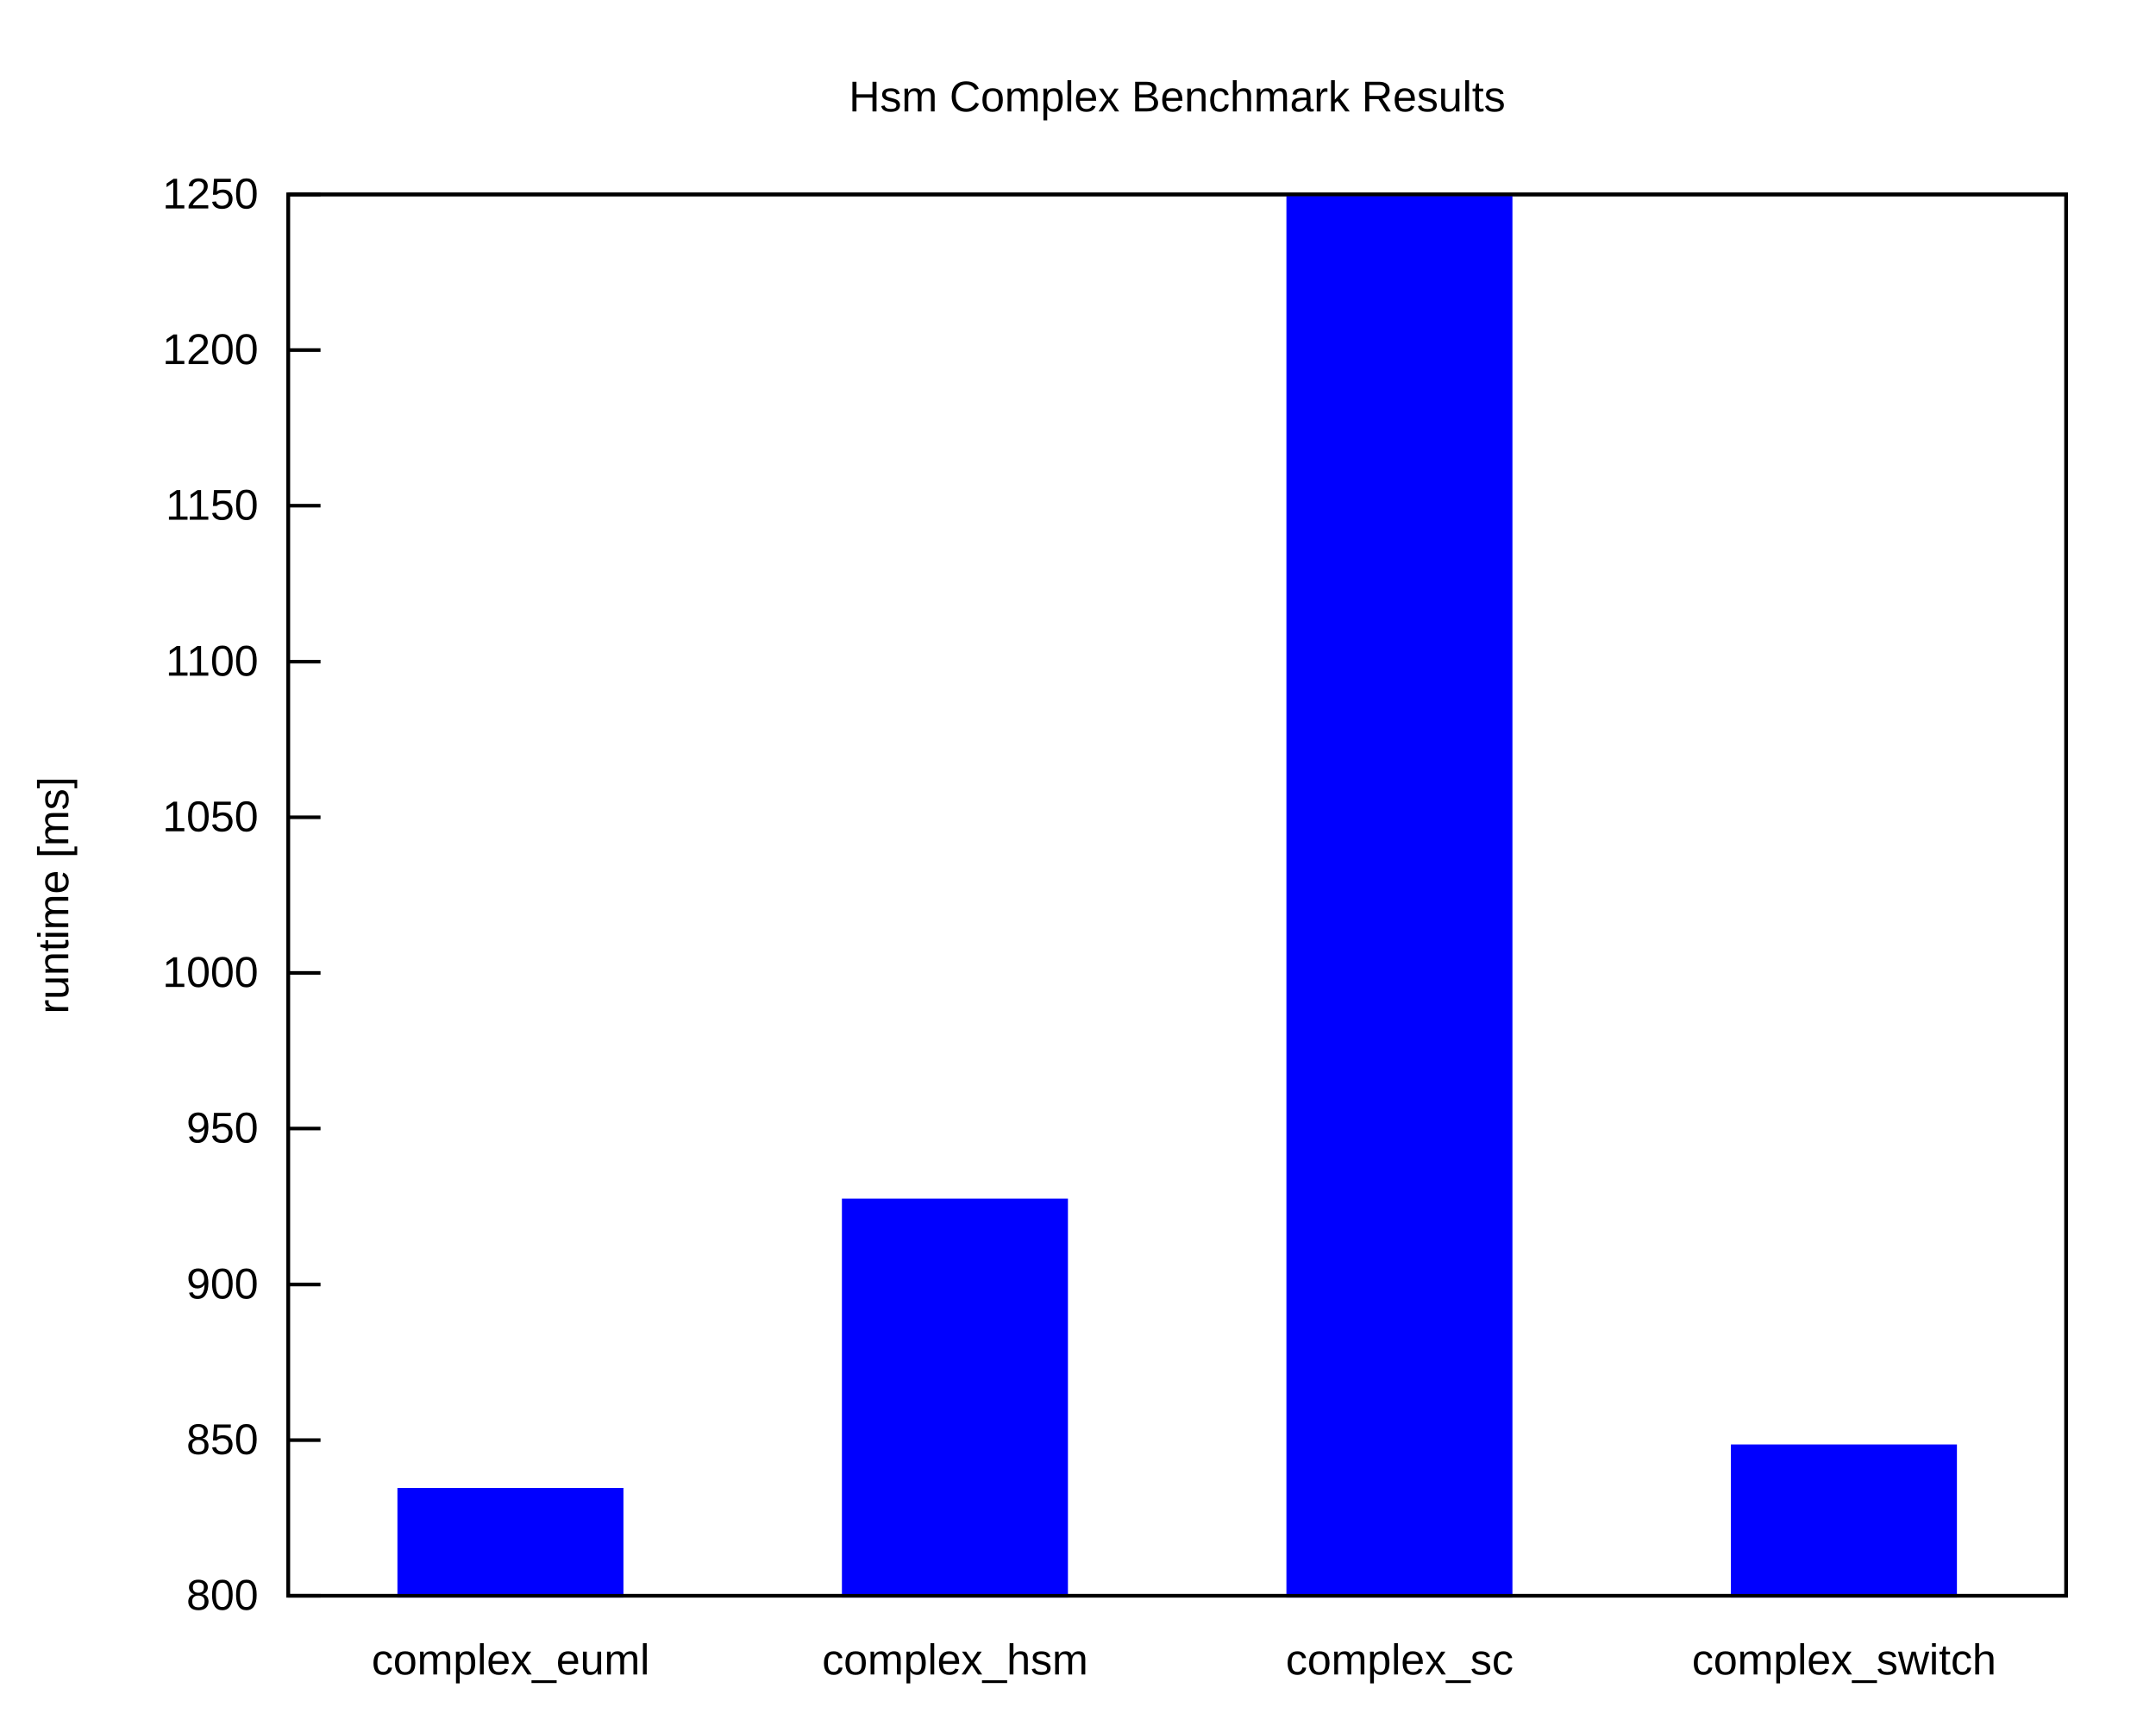
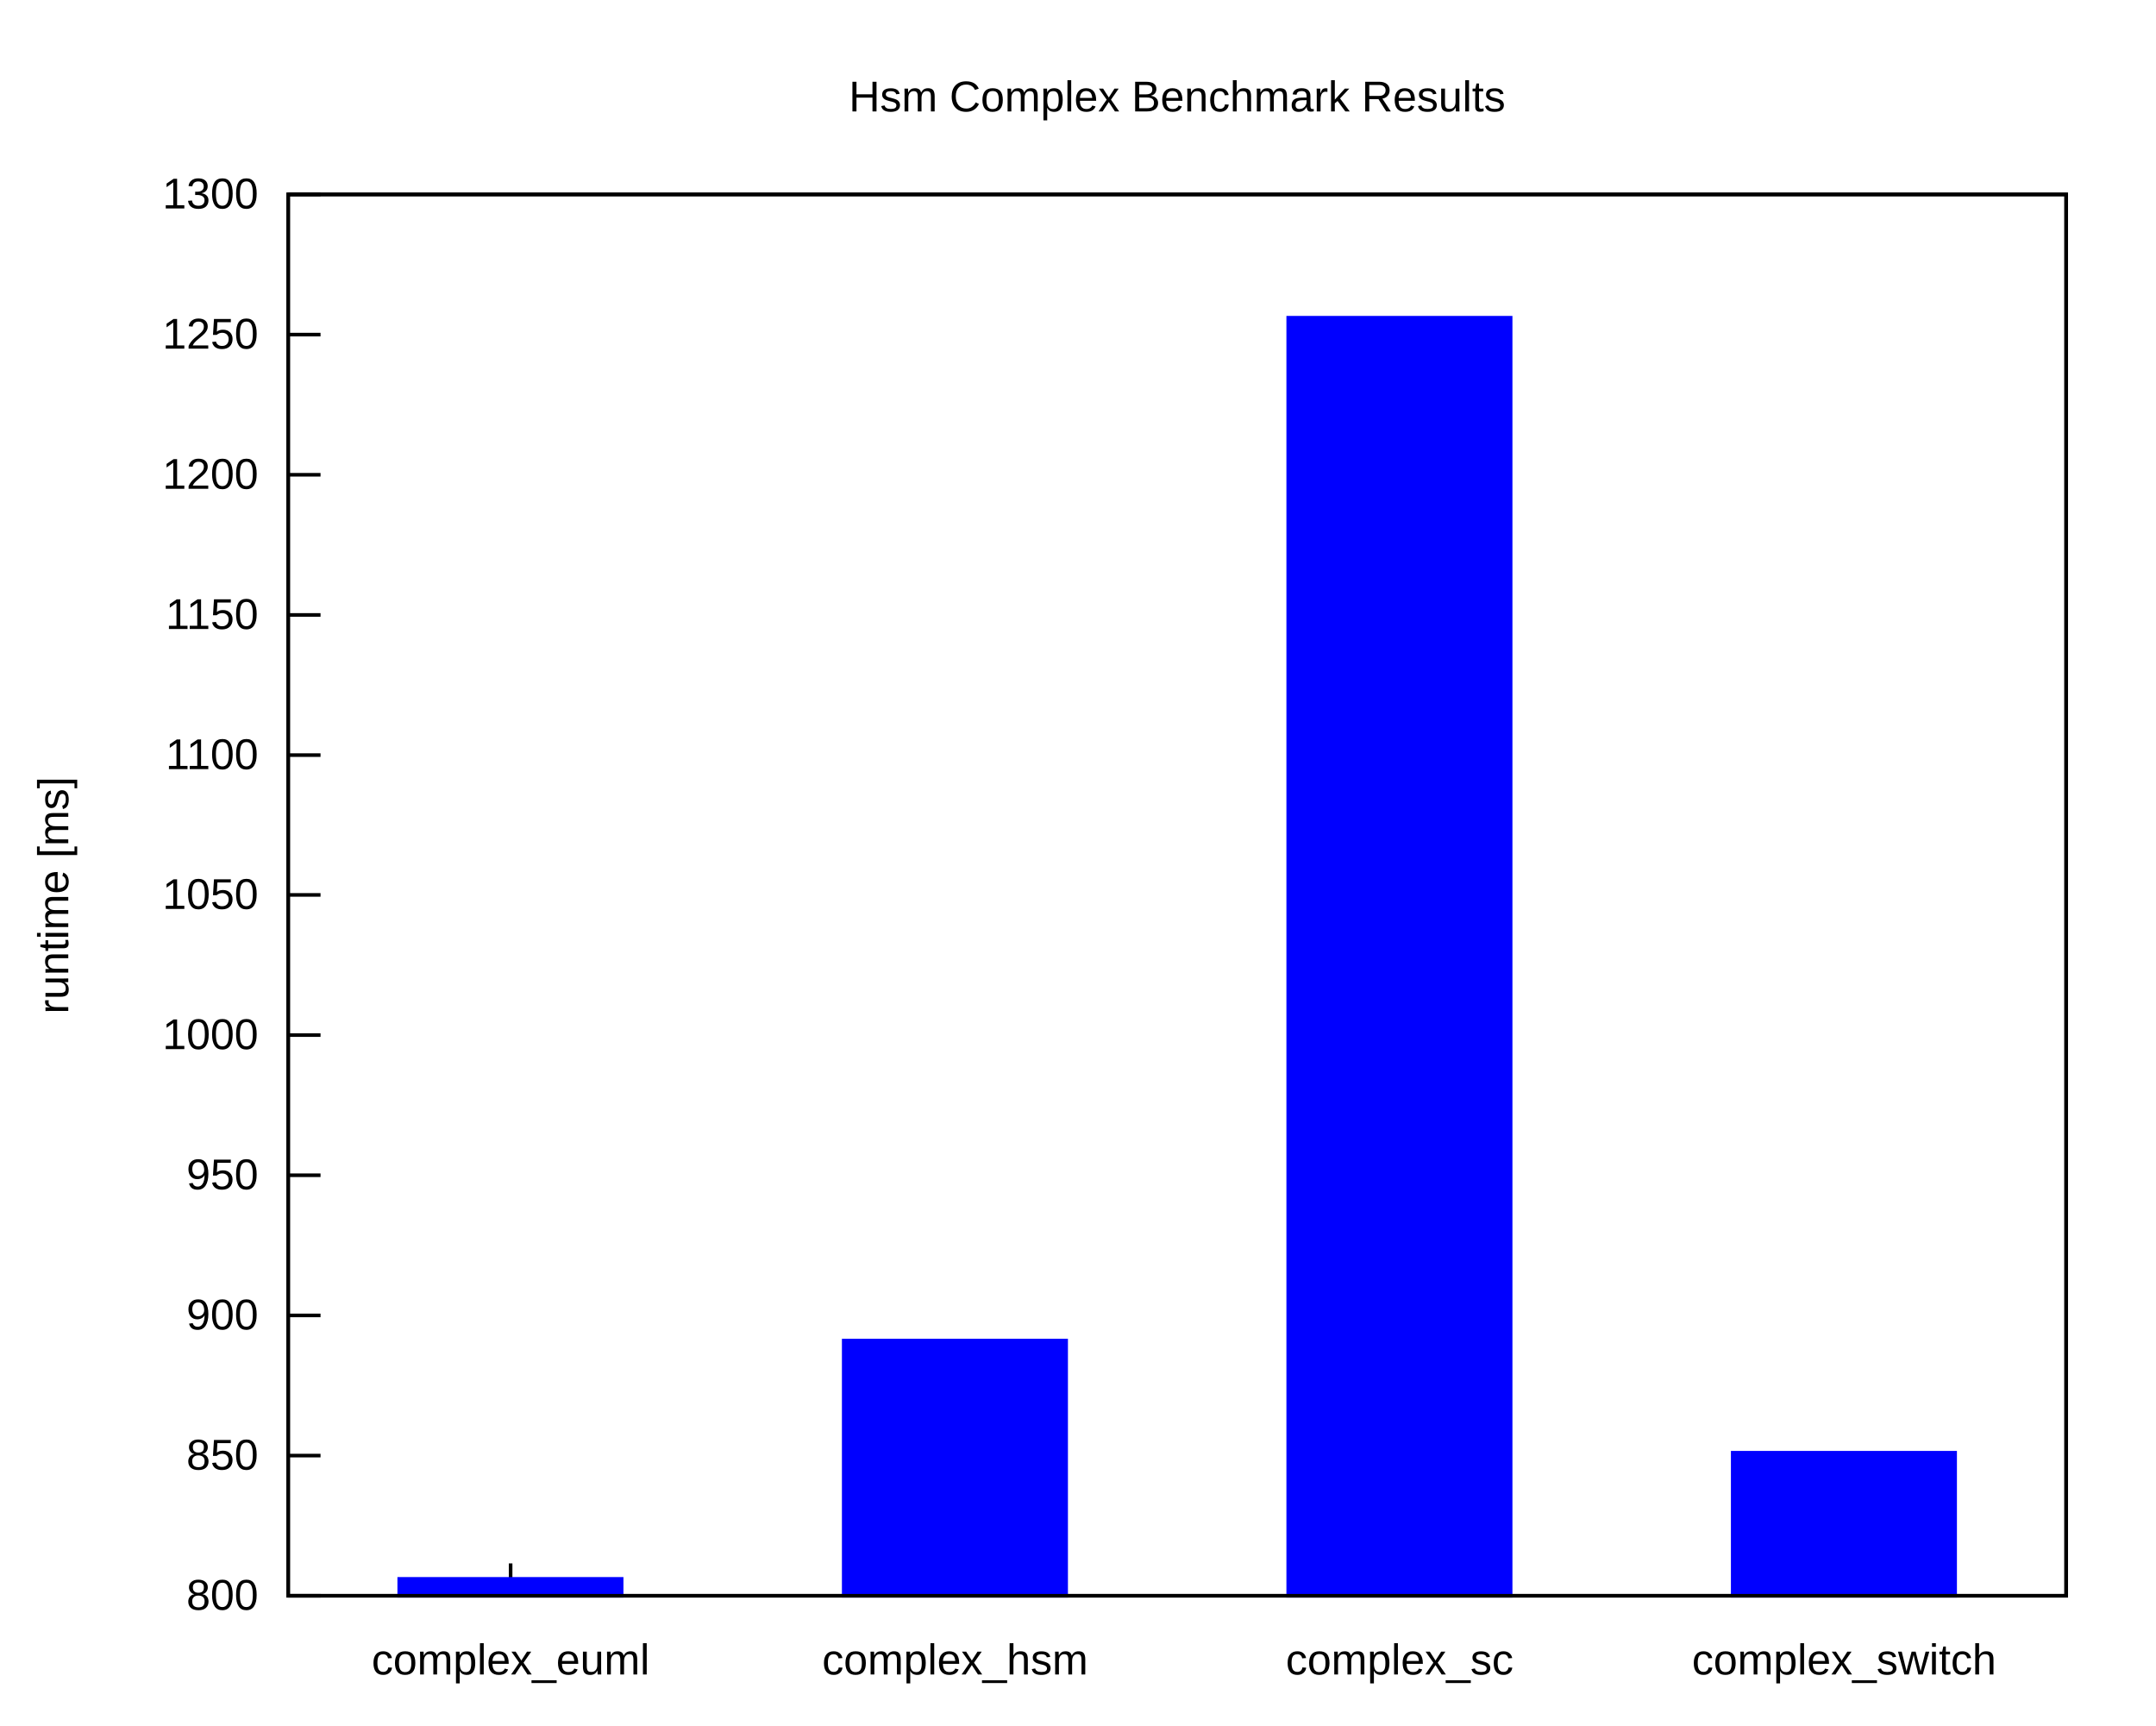
<svg xmlns="http://www.w3.org/2000/svg" xmlns:xlink="http://www.w3.org/1999/xlink" width="600" height="480" viewBox="0 0 600 480">
  <g id="gnuplot_canvas">
    <rect x="0" y="0" width="600" height="480" fill="none" />
    <defs>
      <circle id="gpDot" r="0.5" stroke-width="0.5" stroke="currentColor" />
      <path id="gpPt0" stroke-width="0.222" stroke="currentColor" d="M-1,0 h2 M0,-1 v2" />
      <path id="gpPt1" stroke-width="0.222" stroke="currentColor" d="M-1,-1 L1,1 M1,-1 L-1,1" />
      <path id="gpPt2" stroke-width="0.222" stroke="currentColor" d="M-1,0 L1,0 M0,-1 L0,1 M-1,-1 L1,1 M-1,1 L1,-1" />
      <rect id="gpPt3" stroke-width="0.222" stroke="currentColor" x="-1" y="-1" width="2" height="2" />
      <rect id="gpPt4" stroke-width="0.222" stroke="currentColor" fill="currentColor" x="-1" y="-1" width="2" height="2" />
      <circle id="gpPt5" stroke-width="0.222" stroke="currentColor" cx="0" cy="0" r="1" />
      <use xlink:href="#gpPt5" id="gpPt6" fill="currentColor" stroke="none" />
      <path id="gpPt7" stroke-width="0.222" stroke="currentColor" d="M0,-1.33 L-1.33,0.67 L1.33,0.67 z" />
      <use xlink:href="#gpPt7" id="gpPt8" fill="currentColor" stroke="none" />
      <use xlink:href="#gpPt7" id="gpPt9" stroke="currentColor" transform="rotate(180)" />
      <use xlink:href="#gpPt9" id="gpPt10" fill="currentColor" stroke="none" />
      <use xlink:href="#gpPt3" id="gpPt11" stroke="currentColor" transform="rotate(45)" />
      <use xlink:href="#gpPt11" id="gpPt12" fill="currentColor" stroke="none" />
      <path id="gpPt13" stroke-width="0.222" stroke="currentColor" d="M0,1.330 L1.265,0.411 L0.782,-1.067 L-0.782,-1.076 L-1.265,0.411 z" />
      <use xlink:href="#gpPt13" id="gpPt14" fill="currentColor" stroke="none" />
      <filter id="textbox" filterUnits="objectBoundingBox" x="0" y="0" height="1" width="1">
        <feFlood flood-color="white" flood-opacity="1" result="bgnd" />
        <feComposite in="SourceGraphic" in2="bgnd" operator="atop" />
      </filter>
      <filter id="greybox" filterUnits="objectBoundingBox" x="0" y="0" height="1" width="1">
        <feFlood flood-color="lightgrey" flood-opacity="1" result="grey" />
        <feComposite in="SourceGraphic" in2="grey" operator="atop" />
      </filter>
    </defs>
    <g fill="none" color="white" stroke="currentColor" stroke-width="1.00" stroke-linecap="butt" stroke-linejoin="miter">
</g>
    <g fill="none" color="black" stroke="currentColor" stroke-width="1.00" stroke-linecap="butt" stroke-linejoin="miter">
      <path stroke="black" d="M80.2,444.0 L89.2,444.0  " />
      <g transform="translate(71.9,447.9)" stroke="none" fill="black" font-family="Arial" font-size="12.00" text-anchor="end">
        <text> 800</text>
      </g>
    </g>
    <g fill="none" color="black" stroke="currentColor" stroke-width="1.00" stroke-linecap="butt" stroke-linejoin="miter">
-       <path stroke="black" d="M80.2,400.7 L89.2,400.7  " />
-       <g transform="translate(71.9,404.6)" stroke="none" fill="black" font-family="Arial" font-size="12.00" text-anchor="end">
+       <path stroke="black" d="M80.2,405.0 L89.2,405.0  " />
+       <g transform="translate(71.9,408.9)" stroke="none" fill="black" font-family="Arial" font-size="12.00" text-anchor="end">
        <text> 850</text>
      </g>
    </g>
    <g fill="none" color="black" stroke="currentColor" stroke-width="1.00" stroke-linecap="butt" stroke-linejoin="miter">
-       <path stroke="black" d="M80.2,357.4 L89.2,357.4  " />
-       <g transform="translate(71.9,361.3)" stroke="none" fill="black" font-family="Arial" font-size="12.00" text-anchor="end">
+       <path stroke="black" d="M80.2,366.0 L89.2,366.0  " />
+       <g transform="translate(71.9,369.9)" stroke="none" fill="black" font-family="Arial" font-size="12.00" text-anchor="end">
        <text> 900</text>
      </g>
    </g>
    <g fill="none" color="black" stroke="currentColor" stroke-width="1.00" stroke-linecap="butt" stroke-linejoin="miter">
-       <path stroke="black" d="M80.2,314.0 L89.2,314.0  " />
-       <g transform="translate(71.9,317.9)" stroke="none" fill="black" font-family="Arial" font-size="12.00" text-anchor="end">
+       <path stroke="black" d="M80.2,327.0 L89.2,327.0  " />
+       <g transform="translate(71.9,330.9)" stroke="none" fill="black" font-family="Arial" font-size="12.00" text-anchor="end">
        <text> 950</text>
      </g>
    </g>
    <g fill="none" color="black" stroke="currentColor" stroke-width="1.00" stroke-linecap="butt" stroke-linejoin="miter">
-       <path stroke="black" d="M80.2,270.7 L89.2,270.7  " />
-       <g transform="translate(71.9,274.6)" stroke="none" fill="black" font-family="Arial" font-size="12.00" text-anchor="end">
+       <path stroke="black" d="M80.2,288.0 L89.2,288.0  " />
+       <g transform="translate(71.9,291.9)" stroke="none" fill="black" font-family="Arial" font-size="12.00" text-anchor="end">
        <text> 1000</text>
      </g>
    </g>
    <g fill="none" color="black" stroke="currentColor" stroke-width="1.00" stroke-linecap="butt" stroke-linejoin="miter">
-       <path stroke="black" d="M80.2,227.4 L89.2,227.4  " />
-       <g transform="translate(71.9,231.3)" stroke="none" fill="black" font-family="Arial" font-size="12.00" text-anchor="end">
+       <path stroke="black" d="M80.2,249.0 L89.2,249.0  " />
+       <g transform="translate(71.9,252.9)" stroke="none" fill="black" font-family="Arial" font-size="12.00" text-anchor="end">
        <text> 1050</text>
      </g>
    </g>
    <g fill="none" color="black" stroke="currentColor" stroke-width="1.00" stroke-linecap="butt" stroke-linejoin="miter">
-       <path stroke="black" d="M80.2,184.1 L89.2,184.1  " />
-       <g transform="translate(71.9,188.0)" stroke="none" fill="black" font-family="Arial" font-size="12.00" text-anchor="end">
+       <path stroke="black" d="M80.2,210.1 L89.2,210.1  " />
+       <g transform="translate(71.9,214.0)" stroke="none" fill="black" font-family="Arial" font-size="12.00" text-anchor="end">
        <text> 1100</text>
      </g>
    </g>
    <g fill="none" color="black" stroke="currentColor" stroke-width="1.00" stroke-linecap="butt" stroke-linejoin="miter">
-       <path stroke="black" d="M80.2,140.7 L89.2,140.7  " />
-       <g transform="translate(71.9,144.6)" stroke="none" fill="black" font-family="Arial" font-size="12.00" text-anchor="end">
+       <path stroke="black" d="M80.2,171.1 L89.2,171.1  " />
+       <g transform="translate(71.9,175.0)" stroke="none" fill="black" font-family="Arial" font-size="12.00" text-anchor="end">
        <text> 1150</text>
      </g>
    </g>
    <g fill="none" color="black" stroke="currentColor" stroke-width="1.00" stroke-linecap="butt" stroke-linejoin="miter">
-       <path stroke="black" d="M80.2,97.4 L89.2,97.4  " />
-       <g transform="translate(71.9,101.3)" stroke="none" fill="black" font-family="Arial" font-size="12.00" text-anchor="end">
+       <path stroke="black" d="M80.2,132.1 L89.2,132.1  " />
+       <g transform="translate(71.9,136.0)" stroke="none" fill="black" font-family="Arial" font-size="12.00" text-anchor="end">
        <text> 1200</text>
+       </g>
+     </g>
+     <g fill="none" color="black" stroke="currentColor" stroke-width="1.00" stroke-linecap="butt" stroke-linejoin="miter">
+       <path stroke="black" d="M80.2,93.1 L89.2,93.1  " />
+       <g transform="translate(71.9,97.0)" stroke="none" fill="black" font-family="Arial" font-size="12.00" text-anchor="end">
+         <text> 1250</text>
      </g>
    </g>
    <g fill="none" color="black" stroke="currentColor" stroke-width="1.00" stroke-linecap="butt" stroke-linejoin="miter">
      <path stroke="black" d="M80.2,54.1 L89.2,54.1  " />
      <g transform="translate(71.9,58.0)" stroke="none" fill="black" font-family="Arial" font-size="12.00" text-anchor="end">
-         <text> 1250</text>
+         <text> 1300</text>
      </g>
    </g>
    <g fill="none" color="black" stroke="currentColor" stroke-width="1.00" stroke-linecap="butt" stroke-linejoin="miter">
      <path stroke="black" d="M142.1,444.0 L142.1,435.0  " />
      <g transform="translate(142.1,465.9)" stroke="none" fill="black" font-family="Arial" font-size="12.00" text-anchor="middle">
        <text>complex_euml</text>
      </g>
    </g>
    <g fill="none" color="black" stroke="currentColor" stroke-width="1.00" stroke-linecap="butt" stroke-linejoin="miter">
      <path stroke="black" d="M265.8,444.0 L265.8,435.0  " />
      <g transform="translate(265.8,465.9)" stroke="none" fill="black" font-family="Arial" font-size="12.00" text-anchor="middle">
        <text>complex_hsm</text>
      </g>
    </g>
    <g fill="none" color="black" stroke="currentColor" stroke-width="1.00" stroke-linecap="butt" stroke-linejoin="miter">
      <path stroke="black" d="M389.5,444.0 L389.5,435.0  " />
      <g transform="translate(389.5,465.9)" stroke="none" fill="black" font-family="Arial" font-size="12.00" text-anchor="middle">
        <text>complex_sc</text>
      </g>
    </g>
    <g fill="none" color="black" stroke="currentColor" stroke-width="1.00" stroke-linecap="butt" stroke-linejoin="miter">
      <path stroke="black" d="M513.2,444.0 L513.2,435.0  " />
      <g transform="translate(513.2,465.9)" stroke="none" fill="black" font-family="Arial" font-size="12.00" text-anchor="middle">
        <text>complex_switch</text>
      </g>
    </g>
    <g fill="none" color="black" stroke="currentColor" stroke-width="1.00" stroke-linecap="butt" stroke-linejoin="miter">
</g>
    <g fill="none" color="black" stroke="currentColor" stroke-width="1.00" stroke-linecap="butt" stroke-linejoin="miter">
      <path stroke="black" d="M80.2,54.1 L80.2,444.0 L575.0,444.0 L575.0,54.1 L80.2,54.1 Z  " />
    </g>
    <g fill="none" color="black" stroke="currentColor" stroke-width="1.00" stroke-linecap="butt" stroke-linejoin="miter">
      <g transform="translate(19.0,249.1) rotate(270)" stroke="none" fill="black" font-family="Arial" font-size="12.00" text-anchor="middle">
        <text>runtime [ms]</text>
      </g>
    </g>
    <g fill="none" color="black" stroke="currentColor" stroke-width="1.00" stroke-linecap="butt" stroke-linejoin="miter">
      <g transform="translate(327.6,31.0)" stroke="none" fill="black" font-family="Arial" font-size="12.00" text-anchor="middle">
        <text>Hsm Complex Benchmark Results</text>
      </g>
    </g>
    <g fill="none" color="black" stroke="currentColor" stroke-width="1.00" stroke-linecap="butt" stroke-linejoin="miter">
</g>
    <g id="gnuplot_plot_1">
      <g fill="none" color="black" stroke="currentColor" stroke-width="1.00" stroke-linecap="butt" stroke-linejoin="miter">
        <g stroke="none" shape-rendering="crispEdges">
-           <polygon fill="rgb(  0,   0, 255)" points="111.1,444.0 173.1,444.0 173.1,414.4 111.1,414.4 " />
+           <polygon fill="rgb(  0,   0, 255)" points="111.1,444.0 173.1,444.0 173.1,439.2 111.1,439.2 " />
        </g>
-         <path stroke="rgb(  0,   0, 255)" d="M111.1,444.0 L111.1,414.5 L173.0,414.5 L173.0,444.0 L111.1,444.0 Z  " />
+         <path stroke="rgb(  0,   0, 255)" d="M111.1,444.0 L111.1,439.3 L173.0,439.3 L173.0,444.0 L111.1,444.0 Z  " />
        <g stroke="none" shape-rendering="crispEdges">
-           <polygon fill="rgb(  0,   0, 255)" points="234.8,444.0 296.8,444.0 296.8,333.9 234.8,333.9 " />
+           <polygon fill="rgb(  0,   0, 255)" points="234.8,444.0 296.8,444.0 296.8,372.9 234.8,372.9 " />
        </g>
-         <path stroke="rgb(  0,   0, 255)" d="M234.8,444.0 L234.8,334.0 L296.7,334.0 L296.7,444.0 L234.8,444.0 Z  " />
+         <path stroke="rgb(  0,   0, 255)" d="M234.8,444.0 L234.8,373.0 L296.7,373.0 L296.7,444.0 L234.8,444.0 Z  " />
        <g stroke="none" shape-rendering="crispEdges">
-           <polygon fill="rgb(  0,   0, 255)" points="358.5,444.0 420.5,444.0 420.5,54.9 358.5,54.9 " />
+           <polygon fill="rgb(  0,   0, 255)" points="358.5,444.0 420.5,444.0 420.5,88.3 358.5,88.3 " />
        </g>
-         <path stroke="rgb(  0,   0, 255)" d="M358.5,444.0 L358.5,55.0 L420.4,55.0 L420.4,444.0 L358.5,444.0 Z  " />
+         <path stroke="rgb(  0,   0, 255)" d="M358.5,444.0 L358.5,88.4 L420.4,88.4 L420.4,444.0 L358.5,444.0 Z  " />
        <g stroke="none" shape-rendering="crispEdges">
-           <polygon fill="rgb(  0,   0, 255)" points="482.2,444.0 544.2,444.0 544.2,402.3 482.2,402.3 " />
+           <polygon fill="rgb(  0,   0, 255)" points="482.2,444.0 544.2,444.0 544.2,404.1 482.2,404.1 " />
        </g>
-         <path stroke="rgb(  0,   0, 255)" d="M482.2,444.0 L482.2,402.4 L544.1,402.4 L544.1,444.0 L482.2,444.0 Z  " />
+         <path stroke="rgb(  0,   0, 255)" d="M482.2,444.0 L482.2,404.2 L544.1,404.2 L544.1,444.0 L482.2,444.0 Z  " />
      </g>
    </g>
    <g fill="none" color="white" stroke="rgb(  0,   0, 255)" stroke-width="2.00" stroke-linecap="butt" stroke-linejoin="miter">
</g>
    <g fill="none" color="black" stroke="currentColor" stroke-width="2.00" stroke-linecap="butt" stroke-linejoin="miter">
</g>
    <g fill="none" color="black" stroke="black" stroke-width="1.00" stroke-linecap="butt" stroke-linejoin="miter">
</g>
    <g fill="none" color="black" stroke="currentColor" stroke-width="1.00" stroke-linecap="butt" stroke-linejoin="miter">
      <path stroke="black" d="M80.2,54.1 L80.2,444.0 L575.0,444.0 L575.0,54.1 L80.2,54.1 Z  " />
    </g>
    <g fill="none" color="black" stroke="currentColor" stroke-width="1.00" stroke-linecap="butt" stroke-linejoin="miter">
</g>
  </g>
</svg>
